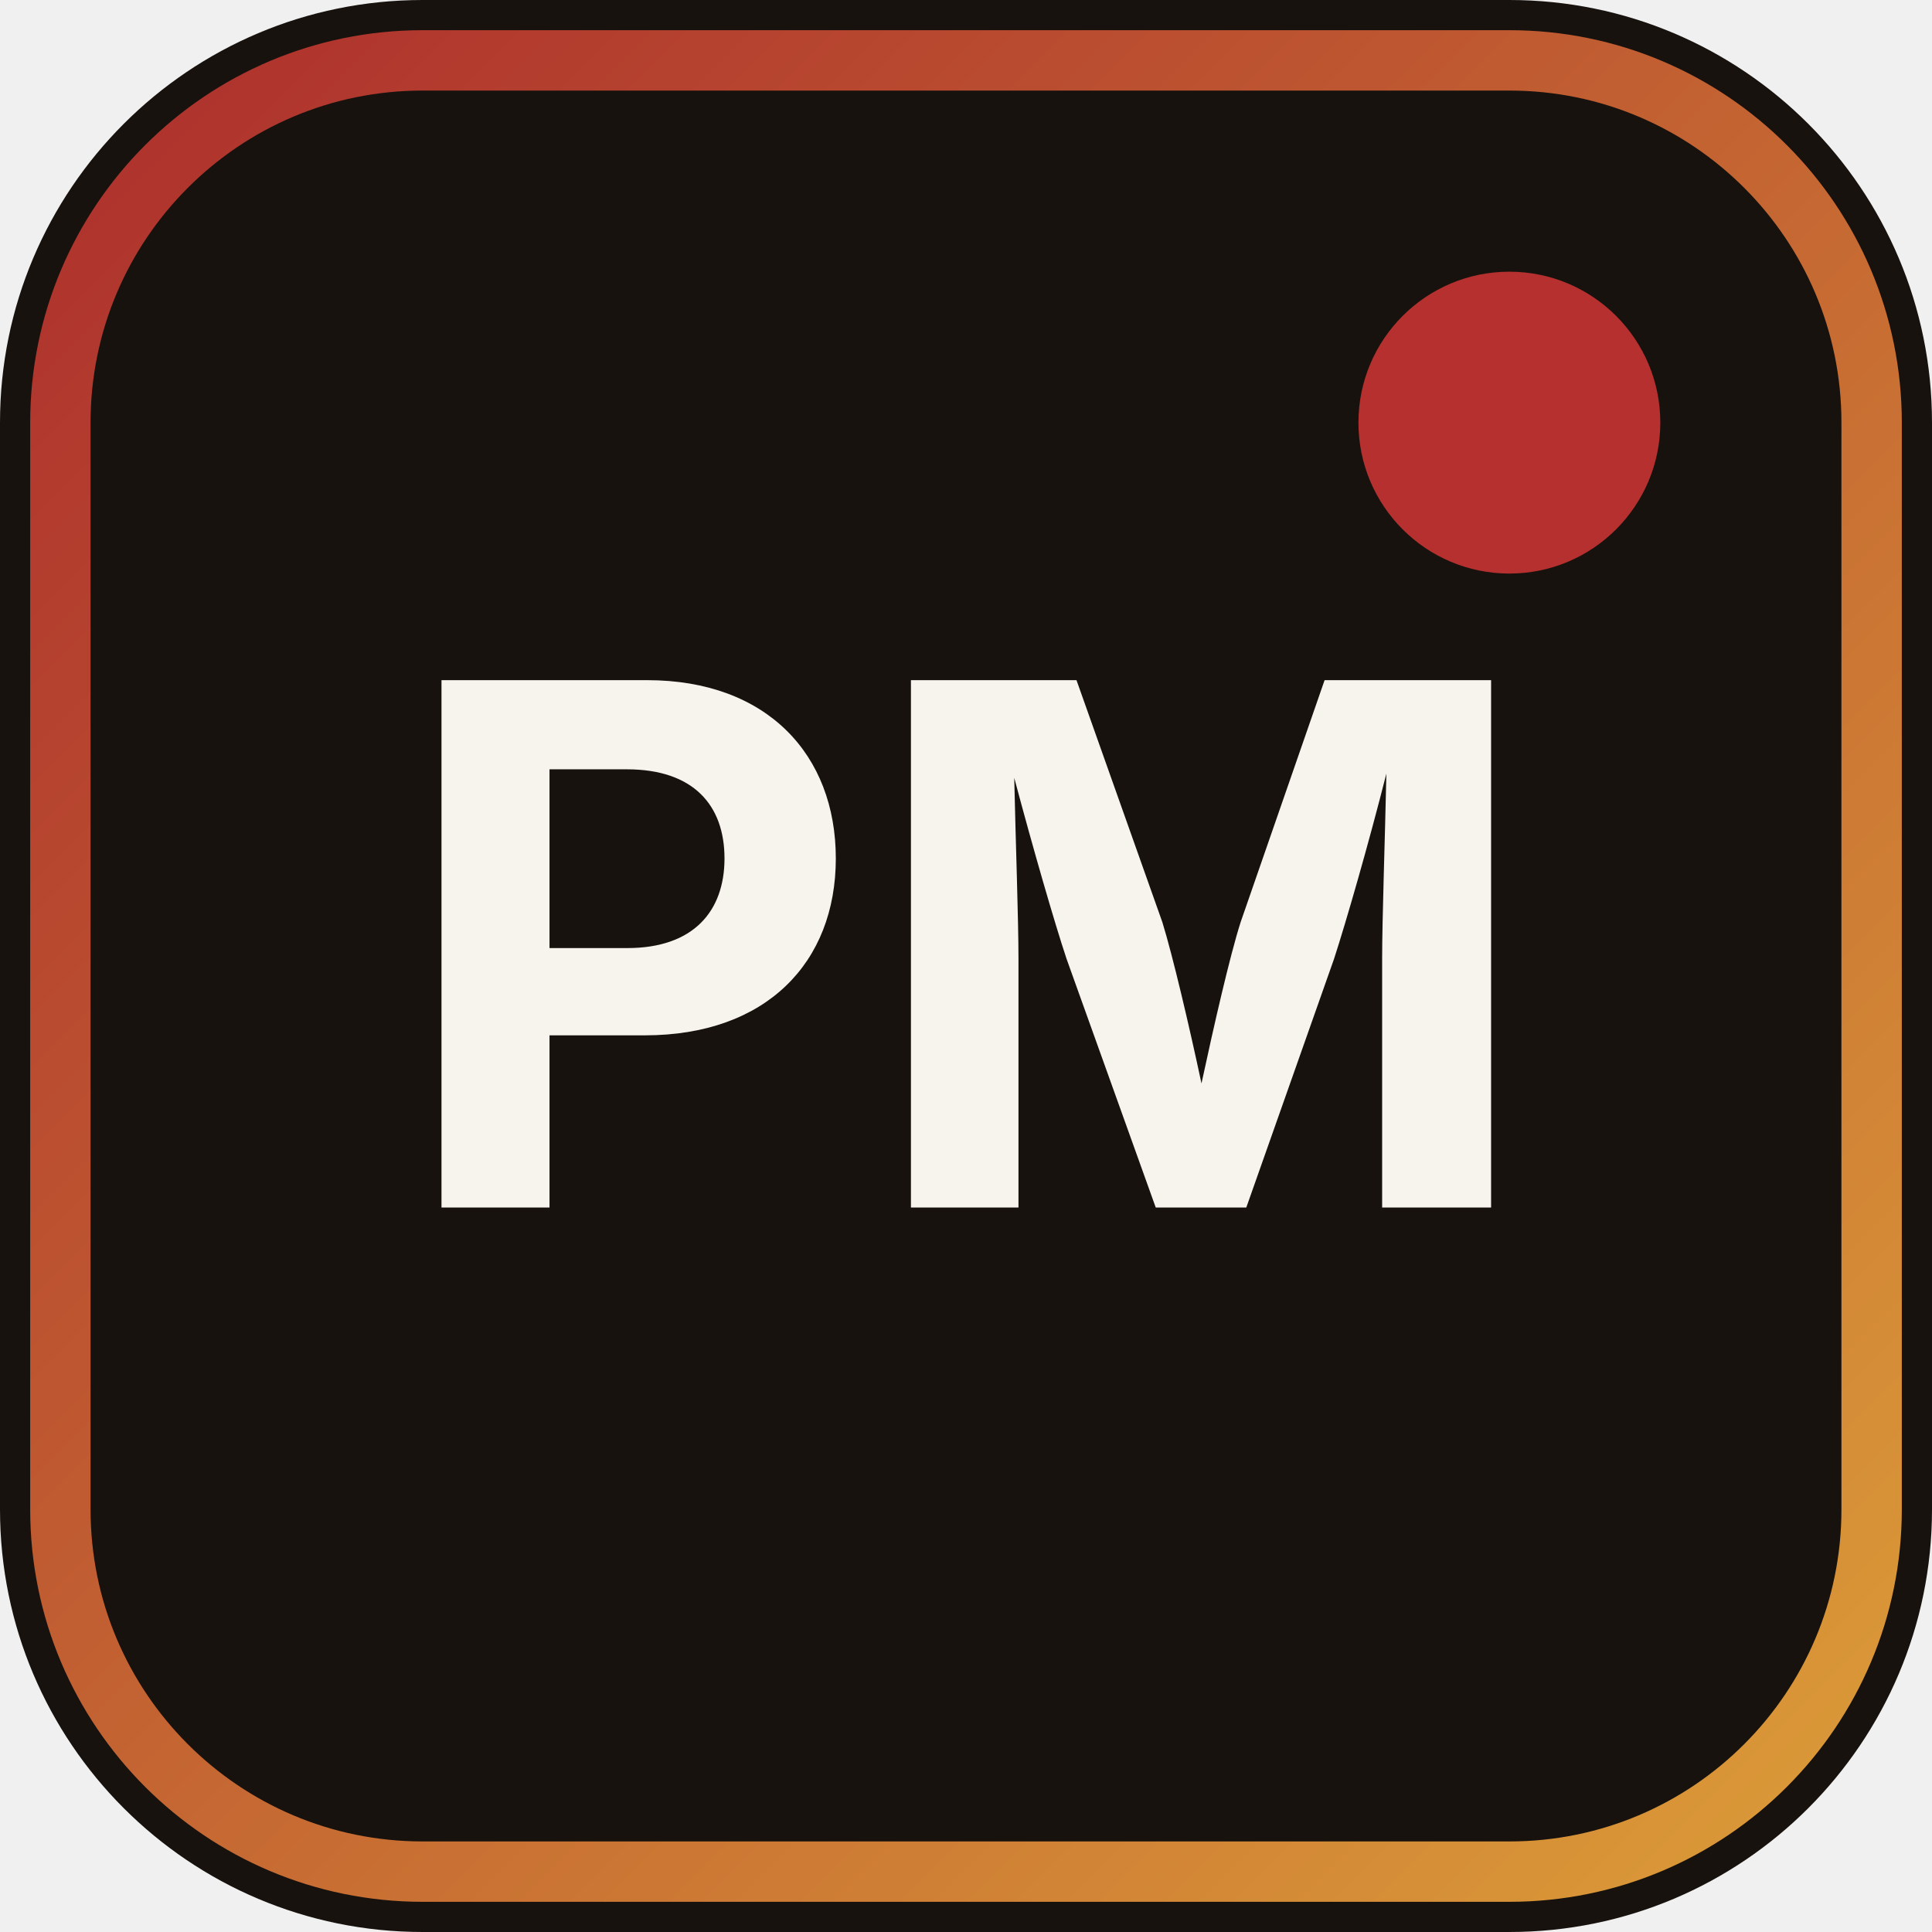
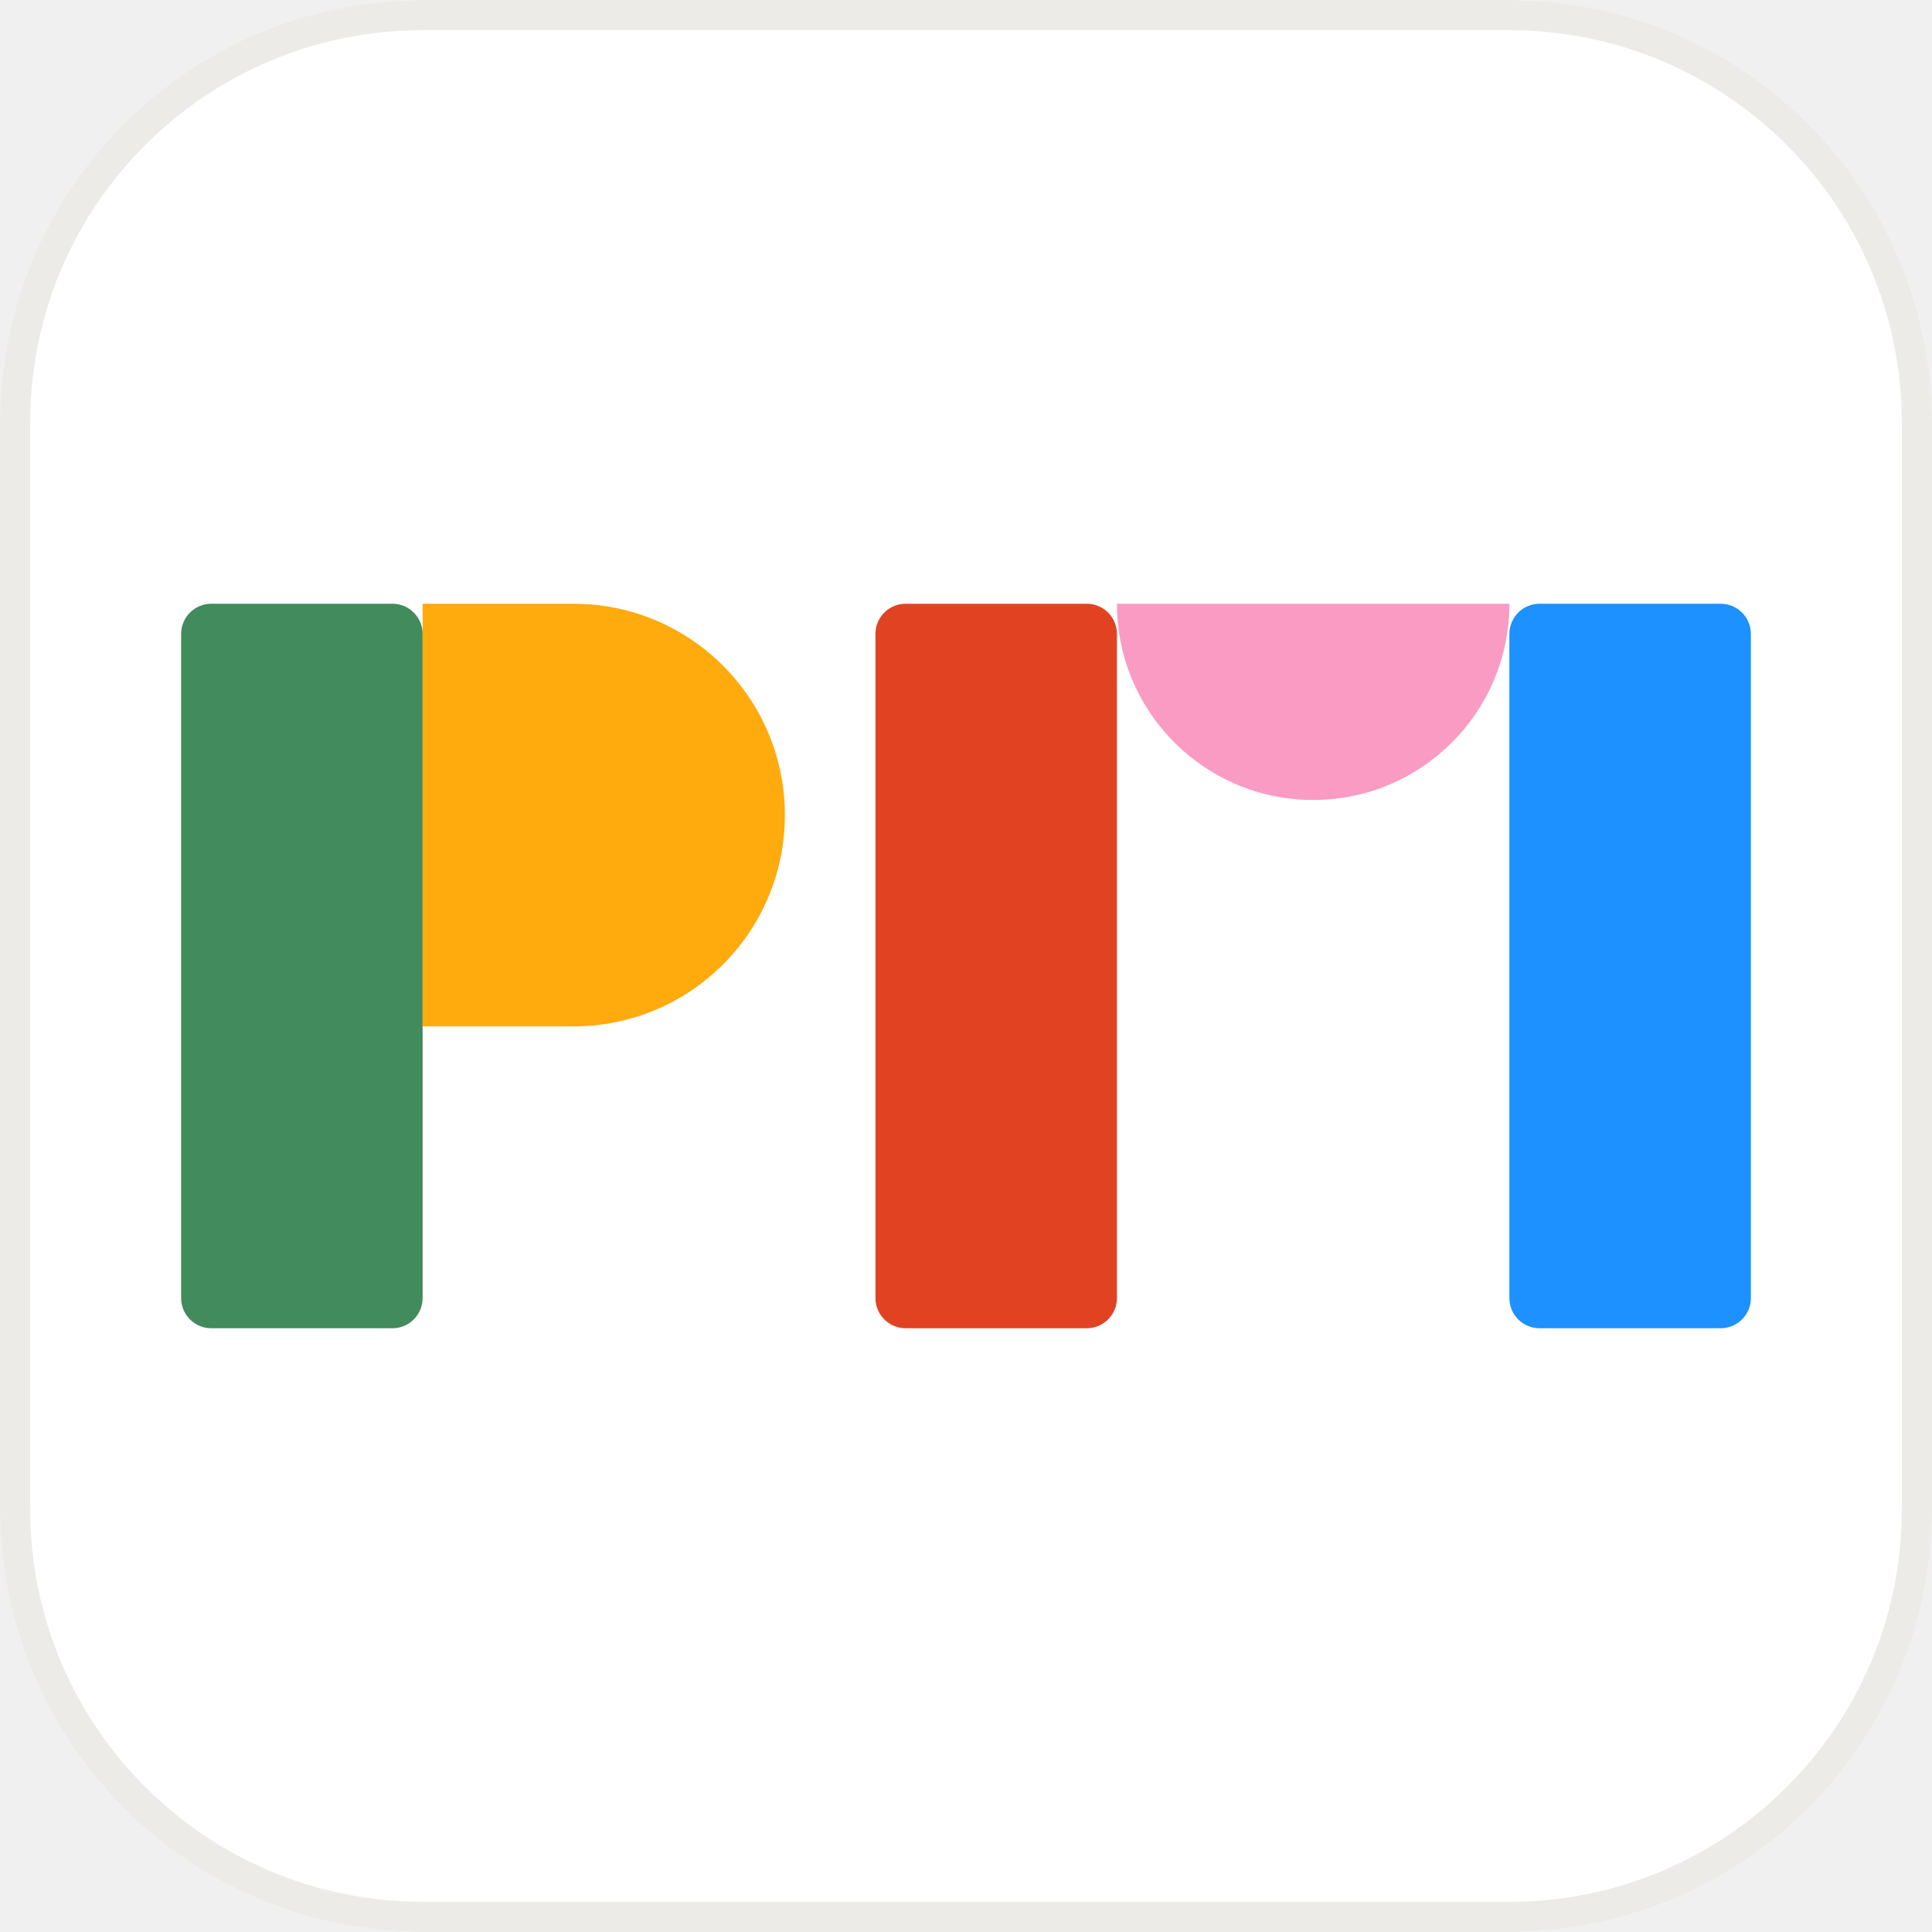
<svg xmlns="http://www.w3.org/2000/svg" viewBox="0 0 64 64" width="64" height="64">
-   <defs>
-     <linearGradient id="g" x1="0" y1="0" x2="1" y2="1">
-       <stop offset="0" stop-color="#b5302e" />
-       <stop offset="1" stop-color="#e6a33a" />
-     </linearGradient>
-   </defs>
-   <rect width="64" height="64" rx="14" fill="#17120e" />
-   <rect x="2" y="2" width="60" height="60" rx="12" fill="none" stroke="url(#g)" stroke-opacity="0.95" stroke-width="2" />
-   <text x="32" y="40" text-anchor="middle" font-family="Poppins, Inter, system-ui, -apple-system, Segoe UI, sans-serif" font-size="24" font-weight="700" fill="#f7f4ee">PM</text>
-   <circle cx="50" cy="14" r="5" fill="#b5302e" />
+   <rect width="64" height="64" rx="14" fill="#ffffff" />
+   <rect x="0.5" y="0.5" width="63" height="63" rx="13.5" fill="none" stroke="#ecebe8" />
+   <g transform="translate(6 20)">
+     <rect x="0" y="0" width="8" height="24" rx="1" fill="#418b5c" />
+     <path d="M8 0h5a7 7 0 0 1 0 14H8Z" fill="#ffaa0d" />
+     <rect x="23" y="0" width="8" height="24" rx="1" fill="#e14322" />
+     <path d="M31 0h13a6.5 6.5 0 0 1-13 0Z" fill="#f99bc3" />
+     <rect x="44" y="0" width="8" height="24" rx="1" fill="#1c91ff" />
+   </g>
</svg>
